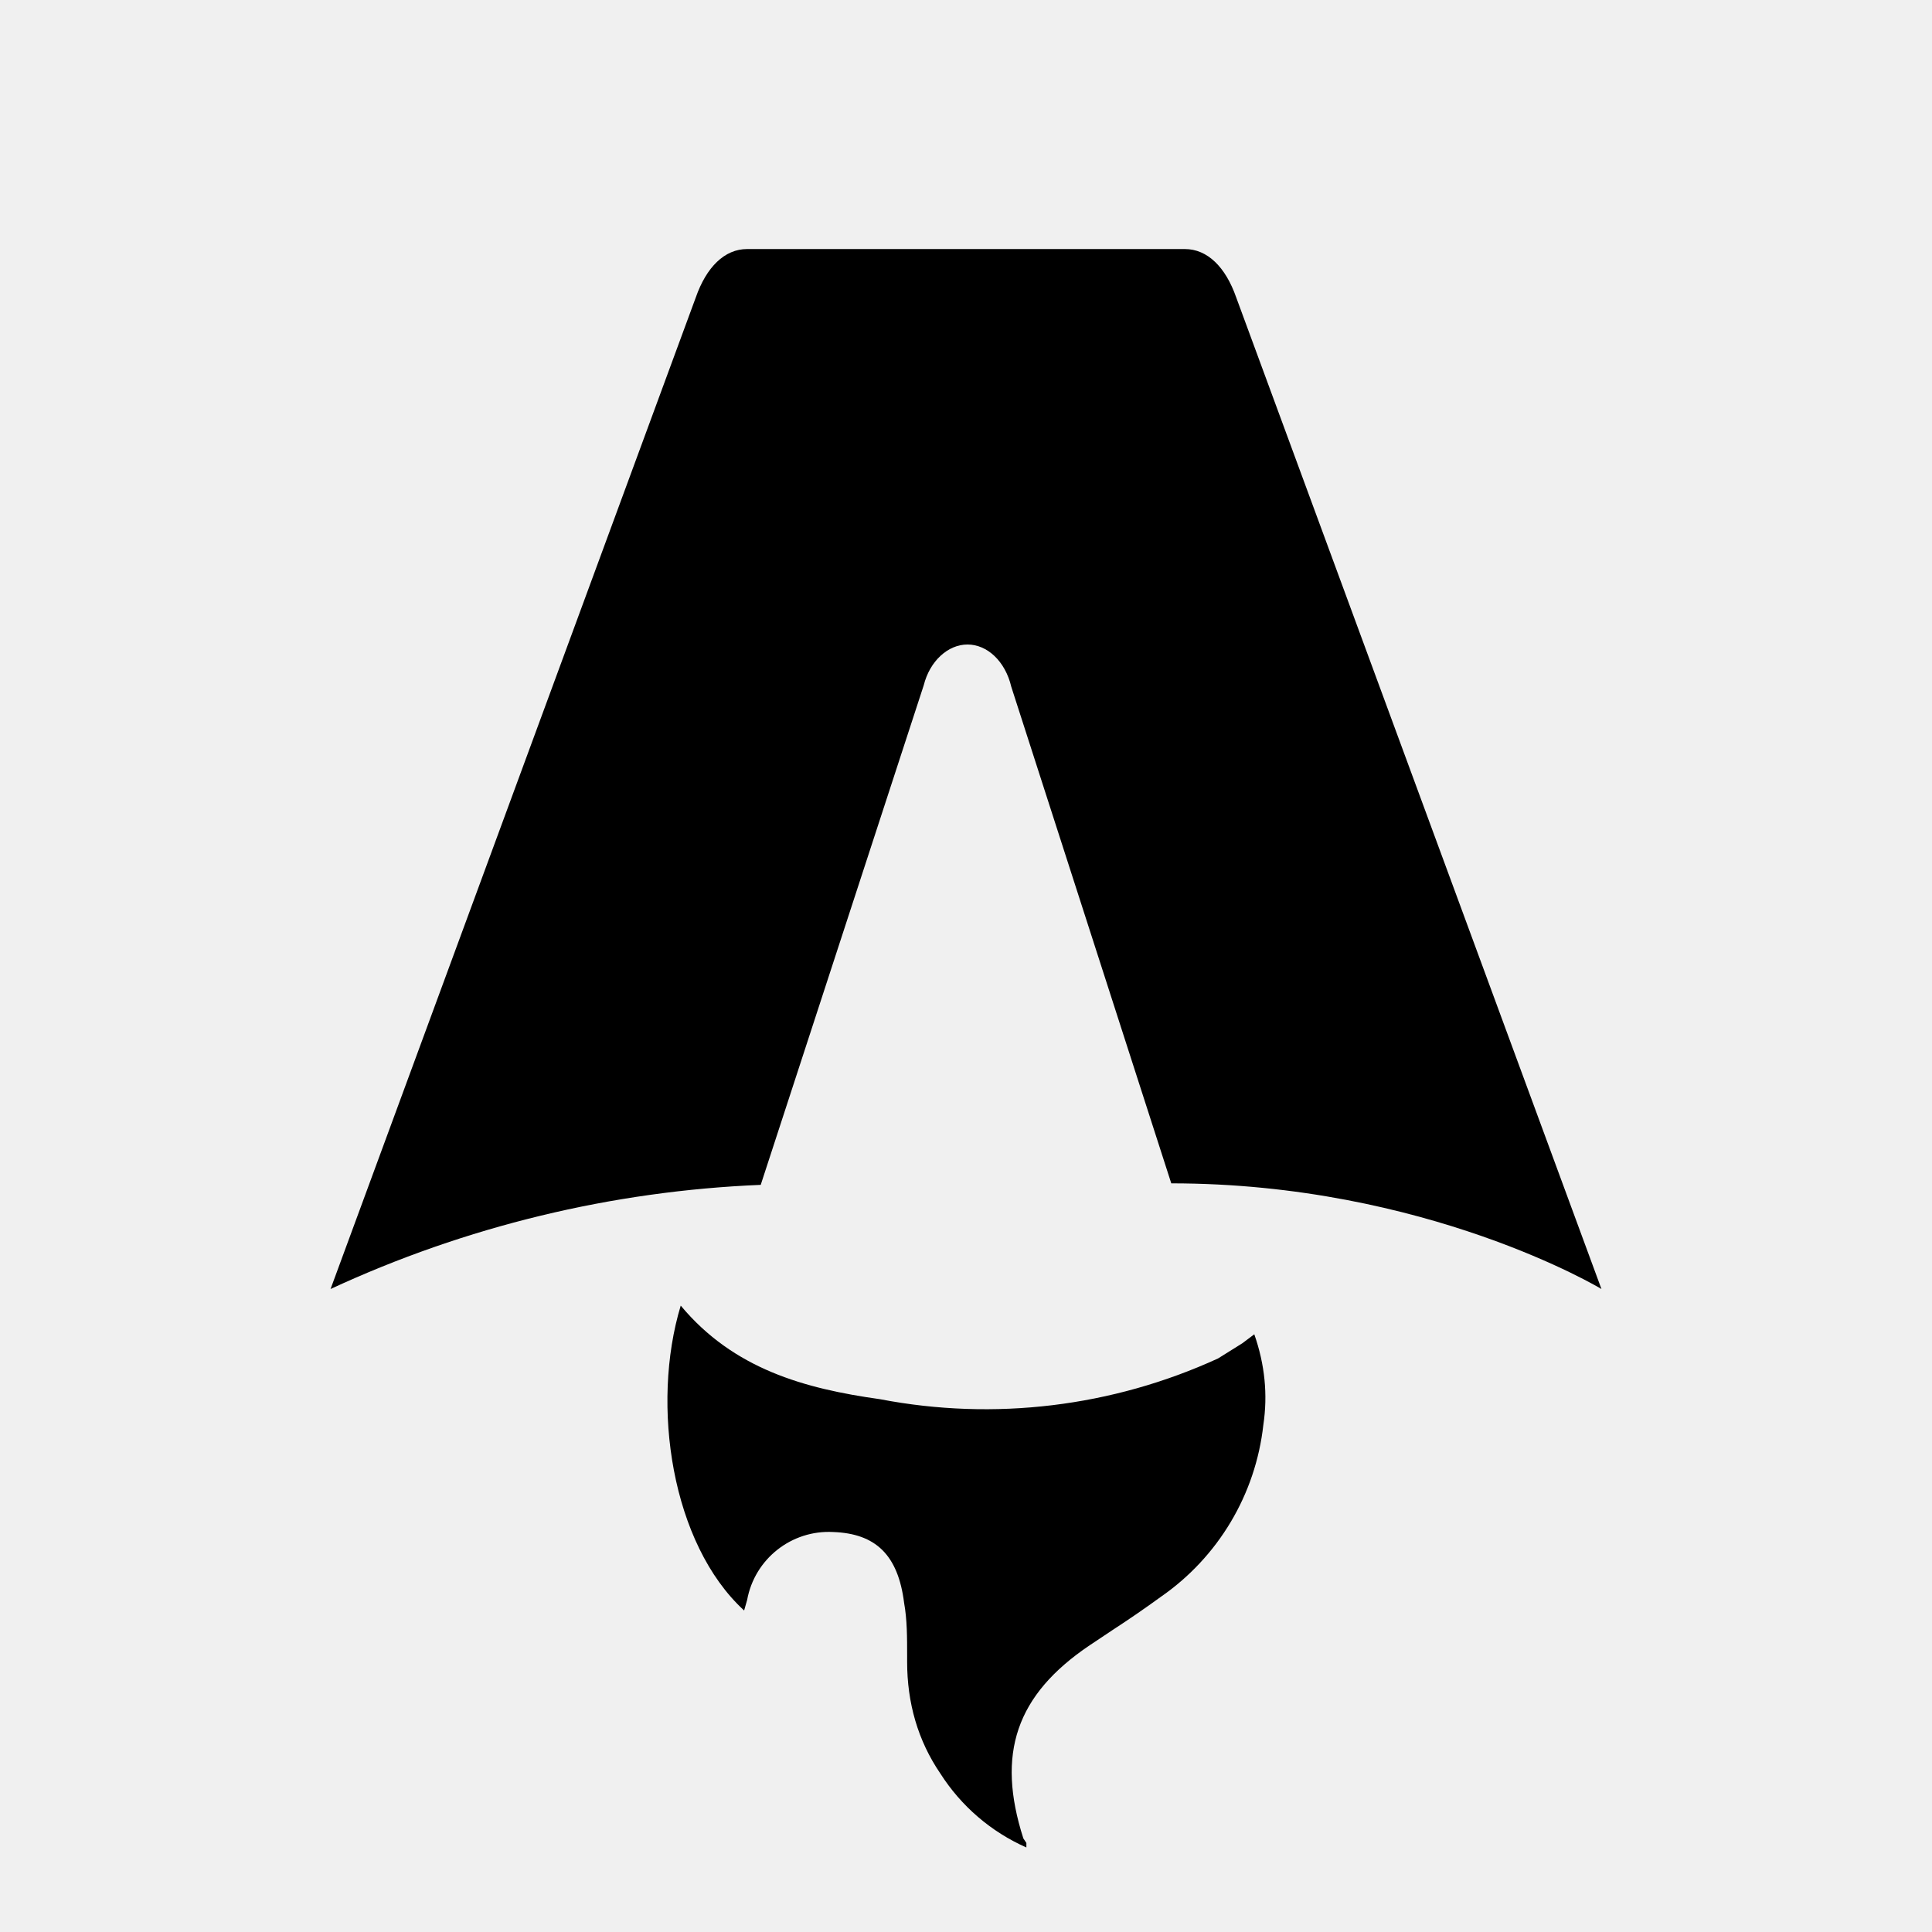
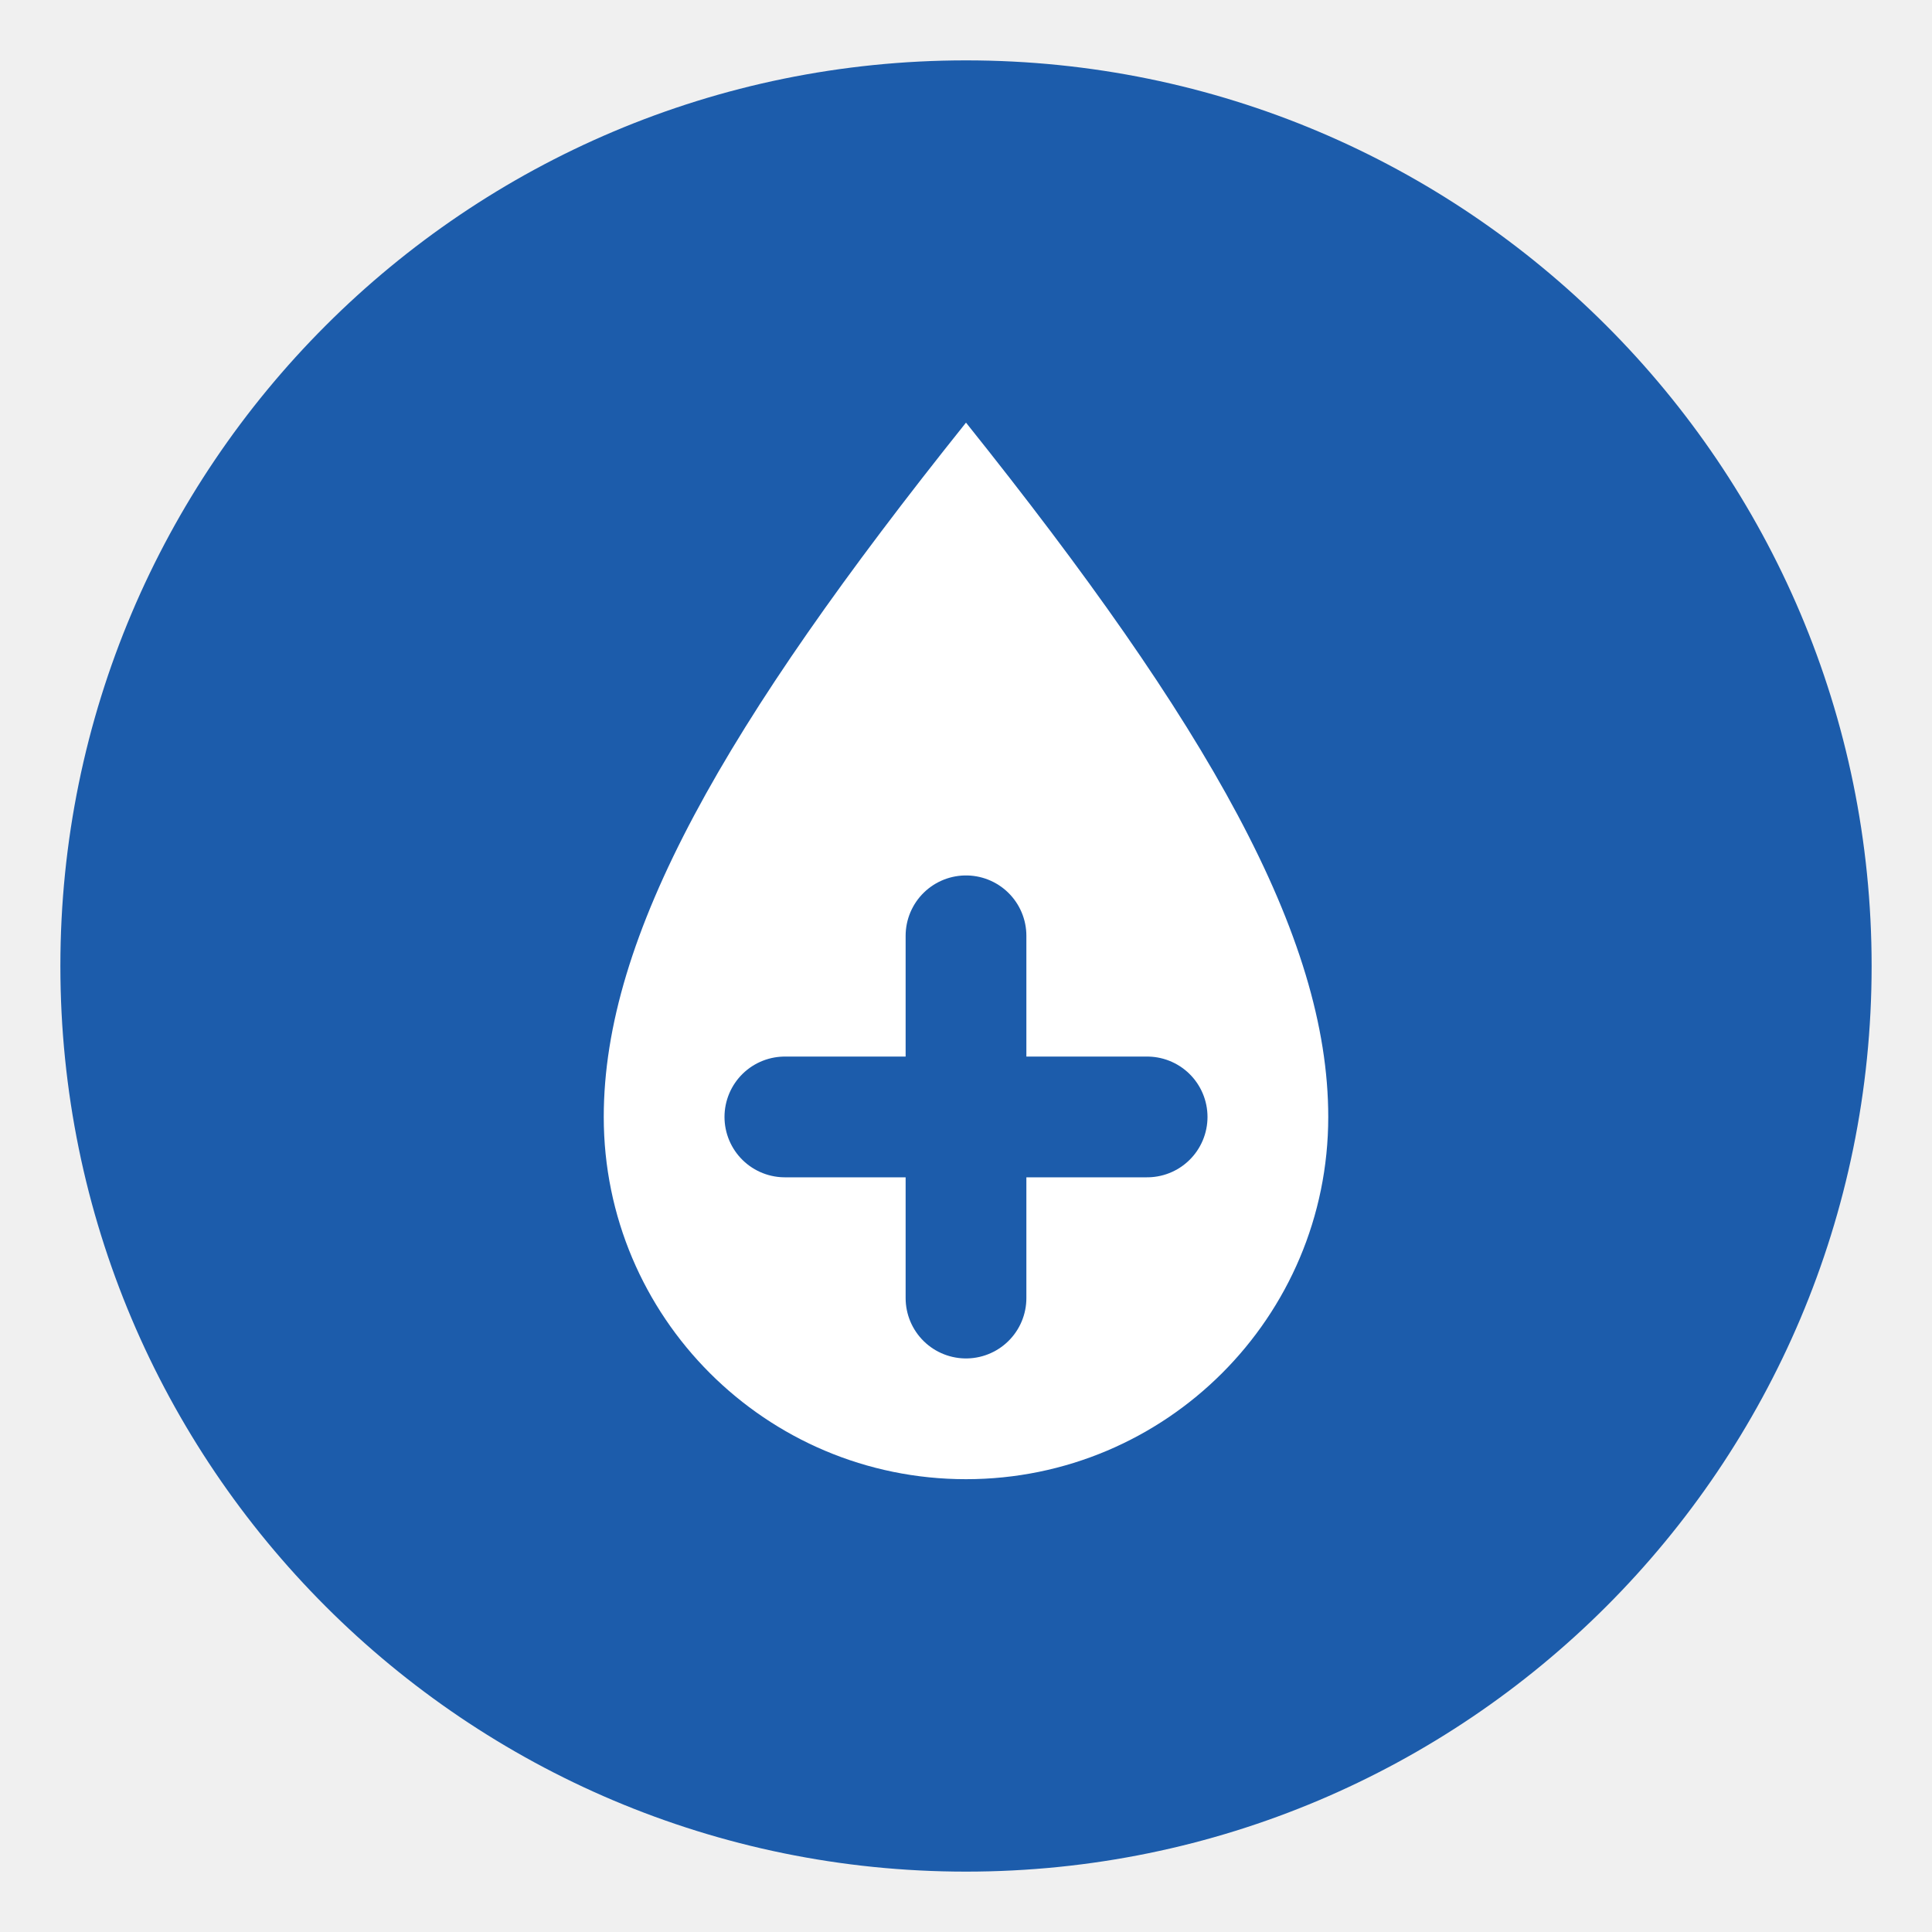
- <svg xmlns="http://www.w3.org/2000/svg" fill="none" viewBox="0 0 128 128">
-   <path d="M50.4 78.5a75.1 75.1 0 0 0-28.5 6.9l24.2-65.7c.7-2 1.9-3.2 3.4-3.2h29c1.5 0 2.7 1.2 3.4 3.2l24.2 65.7s-11.6-7-28.5-7L67 45.5c-.4-1.7-1.6-2.8-2.9-2.8-1.3 0-2.5 1.1-2.9 2.7L50.4 78.5Zm-1.1 28.2Zm-4.2-20.2c-2 6.6-.6 15.8 4.2 20.2a17.5 17.5 0 0 1 .2-.7 5.5 5.5 0 0 1 5.7-4.5c2.8.1 4.3 1.5 4.7 4.7.2 1.1.2 2.3.2 3.5v.4c0 2.7.7 5.2 2.2 7.4a13 13 0 0 0 5.7 4.9v-.3l-.2-.3c-1.8-5.6-.5-9.5 4.4-12.8l1.5-1a73 73 0 0 0 3.2-2.2 16 16 0 0 0 6.8-11.4c.3-2 .1-4-.6-6l-.8.6-1.6 1a37 37 0 0 1-22.4 2.7c-5-.7-9.7-2-13.2-6.2Z" />
-   <style>
-         path { fill: #000; }
-         @media (prefers-color-scheme: dark) {
-             path { fill: #FFF; }
-         }
-     </style>
+ <svg xmlns="http://www.w3.org/2000/svg" viewBox="0 0 32 32">
+   <circle cx="16" cy="16" r="15" fill="#1c5cab" />
+   <path d="M16 7c-4 5-6 8.5-6 11.5a6 6 0 0 0 12 0C22 15.5 20 12 16 7z" fill="#fff" />
+   <path d="M13 18.5h6M16 15.5v6" stroke="#1c5cab" stroke-width="2" stroke-linecap="round" />
</svg>
